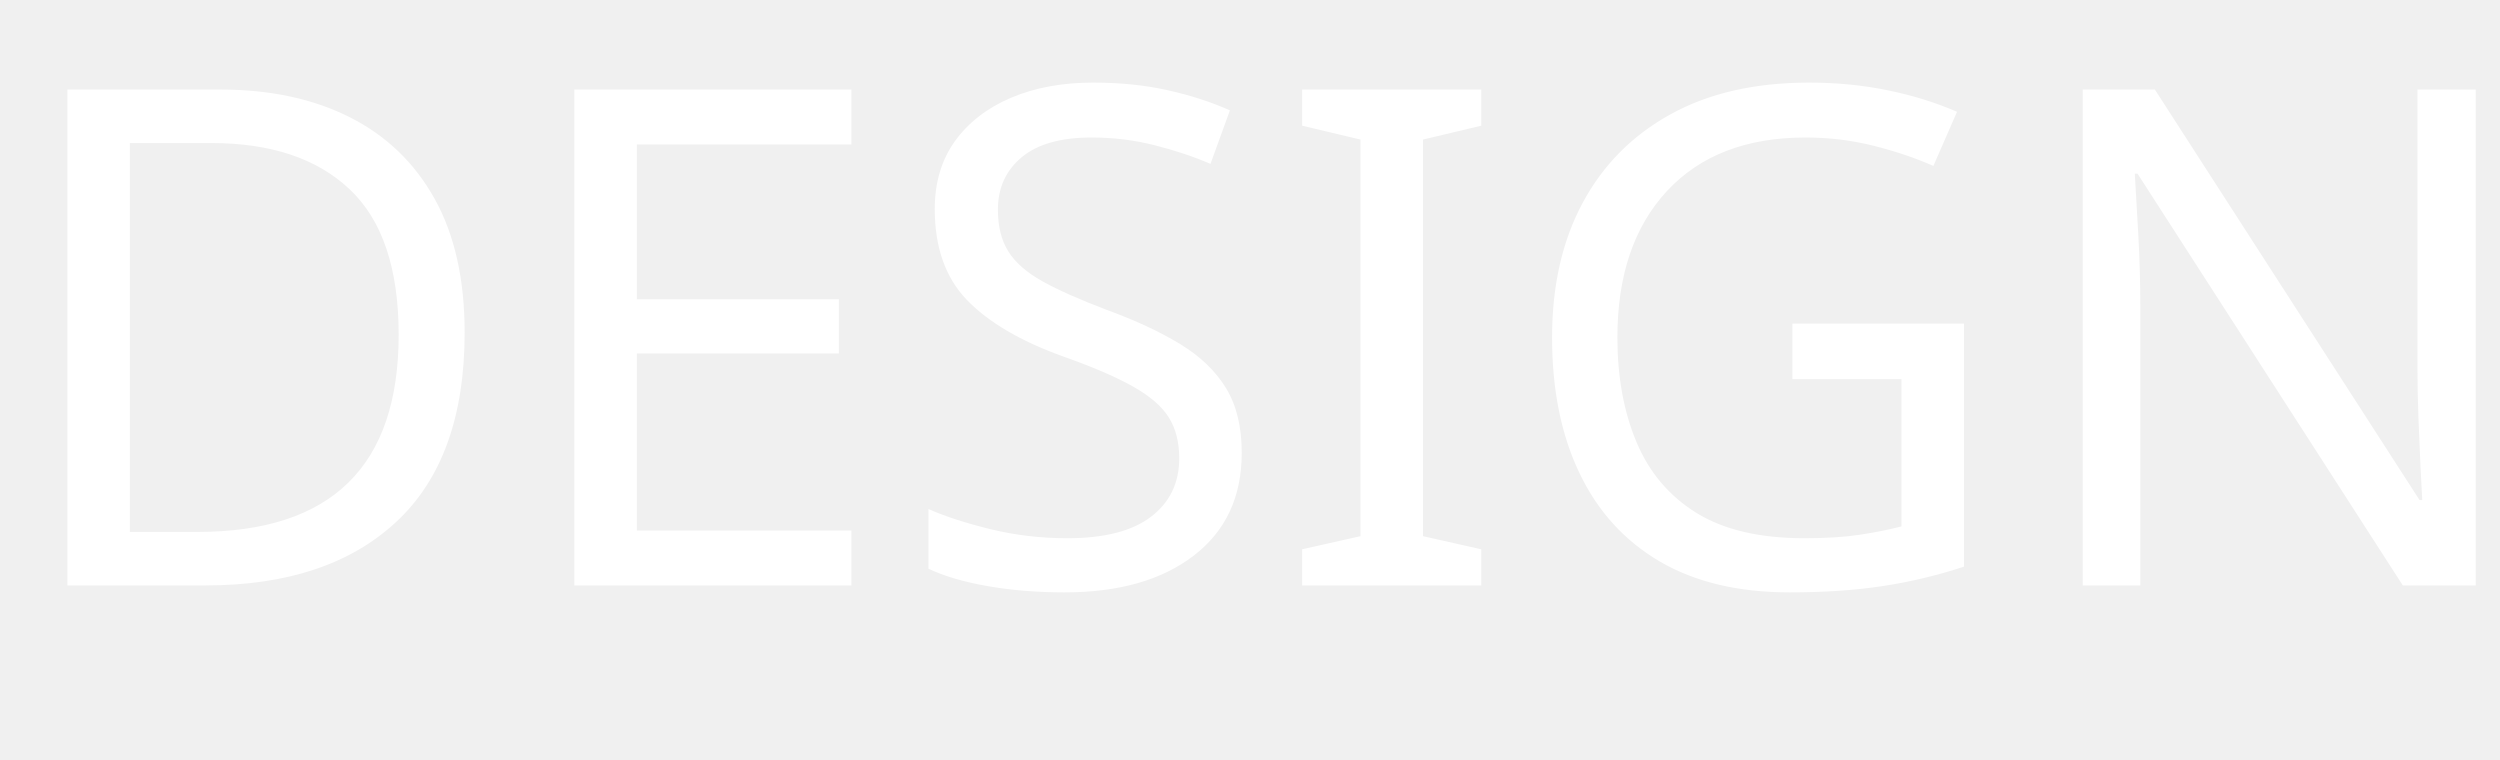
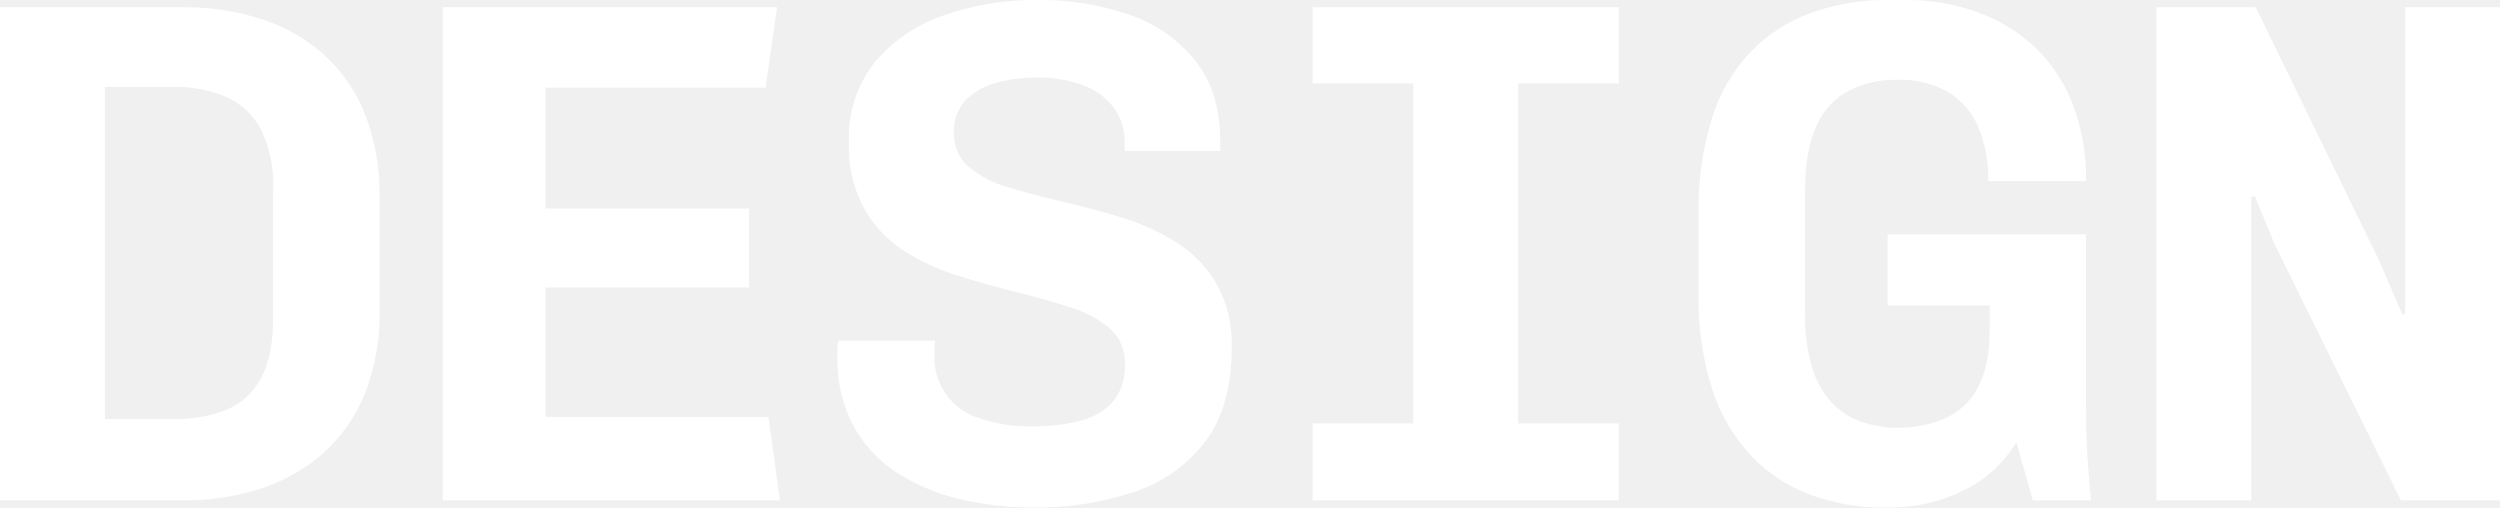
- <svg xmlns="http://www.w3.org/2000/svg" viewBox="0 0 359.99 109.3">
+ <svg xmlns="http://www.w3.org/2000/svg" viewBox="0 0 347.79 70.6">
  <defs>
-     <style>.cls-1{font-size:100px;fill:#fff;font-family:ChivoMono-Thin, Chivo Mono;font-weight:200;}</style>
+     <style>.cls-1{fill:#fff;}</style>
  </defs>
  <g id="Layer_2" data-name="Layer 2">
    <g id="Layer_1-2" data-name="Layer 1">
-       <text class="cls-1" transform="translate(0 84.3)">DESIGN</text>
+       <path class="cls-1" d="M44.9,7.45A24.38,24.38,0,0,0,36.2,2.6,35.42,35.42,0,0,0,25.4,1H0V69.6H25.4A34.24,34.24,0,0,0,36.2,68a24.79,24.79,0,0,0,8.7-4.9,22.31,22.31,0,0,0,5.8-8.2A29.67,29.67,0,0,0,52.8,43.2V27.4a30.06,30.06,0,0,0-2.1-11.7A22.25,22.25,0,0,0,44.9,7.45ZM38,44.1c0,3.67-.58,6.53-1.75,8.6a9.57,9.57,0,0,1-4.85,4.35,19.25,19.25,0,0,1-7.2,1.25H14.6V12.1h9.6a17.92,17.92,0,0,1,7.2,1.35,10.09,10.09,0,0,1,4.85,4.45A17.33,17.33,0,0,1,38,26.4Z" />
+       <polygon class="cls-1" points="75.9 58 75.9 40 104.2 40 104.2 29 75.9 29 75.9 12.2 106.5 12.2 108.1 1 61.6 1 61.6 69.6 108.5 69.6 106.9 58 75.9 58" />
+       <path class="cls-1" d="M163.55,33.65a31.71,31.71,0,0,0-7.55-3.4c-2.74-.83-5.47-1.57-8.2-2.2s-5.25-1.3-7.55-2a14.68,14.68,0,0,1-5.5-2.85,6.06,6.06,0,0,1-2.05-4.8,6.19,6.19,0,0,1,1.45-4.25,8.9,8.9,0,0,1,4-2.5,19.53,19.53,0,0,1,6.1-.85,17.29,17.29,0,0,1,6.5,1.1A9.12,9.12,0,0,1,155,15.05a8.07,8.07,0,0,1,1.45,4.75V21h13.3V19.7q0-6.9-3.45-11.25a20,20,0,0,0-9.2-6.4A37.72,37.72,0,0,0,144.3,0a38.17,38.17,0,0,0-13.05,2.15,21.57,21.57,0,0,0-9.55,6.5,16.75,16.75,0,0,0-3.6,11A18.35,18.35,0,0,0,120.2,29a16.88,16.88,0,0,0,5.5,5.85,30.55,30.55,0,0,0,7.55,3.5c2.76.87,5.5,1.63,8.2,2.3s5.18,1.37,7.45,2.1a15.43,15.43,0,0,1,5.5,2.95,6.27,6.27,0,0,1,2.1,5,7.9,7.9,0,0,1-1.45,4.9,8.38,8.38,0,0,1-4.3,2.8,24.14,24.14,0,0,1-7.15.9,21.09,21.09,0,0,1-7.45-1.15A8.82,8.82,0,0,1,130,49.2v-.9a4.41,4.41,0,0,1,.1-.9H116.6a5.06,5.06,0,0,0-.1,1.05V49.6a19.6,19.6,0,0,0,2.2,9.6,17.92,17.92,0,0,0,6,6.5,27.51,27.51,0,0,0,8.7,3.7,43.12,43.12,0,0,0,10.3,1.2A42,42,0,0,0,158,68.35a20.36,20.36,0,0,0,9.8-7.1q3.54-4.84,3.55-12.85a17.27,17.27,0,0,0-2.15-9A17,17,0,0,0,163.55,33.65Z" />
+       <polygon class="cls-1" points="182.6 11.6 196.6 11.6 196.6 58.9 182.6 58.9 182.6 69.6 225.2 69.6 225.2 58.9 211.2 58.9 211.2 11.6 225.2 11.6 225.2 1 182.6 1 182.6 11.6" />
+       <path class="cls-1" d="M290.2,56.2V32.6H262.6v9.9h14.2v3.2c0,3.6-.59,6.4-1.75,8.4a9.6,9.6,0,0,1-4.65,4.2,16.88,16.88,0,0,1-6.5,1.2,14.63,14.63,0,0,1-5-.85A10.31,10.31,0,0,1,254.8,56a12.58,12.58,0,0,1-2.7-4.85,24.4,24.4,0,0,1-1-7.55V26.9c0-4.07.55-7.23,1.65-9.5a10.08,10.08,0,0,1,4.55-4.85,14.28,14.28,0,0,1,6.5-1.45,13.58,13.58,0,0,1,7.3,1.75,10.55,10.55,0,0,1,4.15,4.9,18.81,18.81,0,0,1,1.35,7.45h13.6a28.68,28.68,0,0,0-1.95-10.95,21.61,21.61,0,0,0-5.4-7.9,23.23,23.23,0,0,0-8-4.75A29.24,29.24,0,0,0,265.1,0h-2.3a31.36,31.36,0,0,0-10.75,1.75,22.17,22.17,0,0,0-8.4,5.35,23.53,23.53,0,0,0-5.45,9.25,41.93,41.93,0,0,0-1.9,13.35V40.9a40.88,40.88,0,0,0,1.95,13.4,24.41,24.41,0,0,0,5.45,9.2,22,22,0,0,0,8.2,5.35,28.9,28.9,0,0,0,10.2,1.75h.9a22.5,22.5,0,0,0,10.2-2.4,17,17,0,0,0,7.3-6.7l2.3,8.1h8.1q-.3-2.89-.5-6C290.26,61.54,290.2,59.07,290.2,56.2Z" />
+       <polygon class="cls-1" points="334.6 1 334.6 43.7 334.19 43.7 331 36.3 313.8 1 300 1 300 69.6 313.19 69.6 313.19 27.4 313.69 27.3 316.4 33.9 334 69.6 347.8 69.6 347.8 1 334.6 1" />
    </g>
  </g>
</svg>
